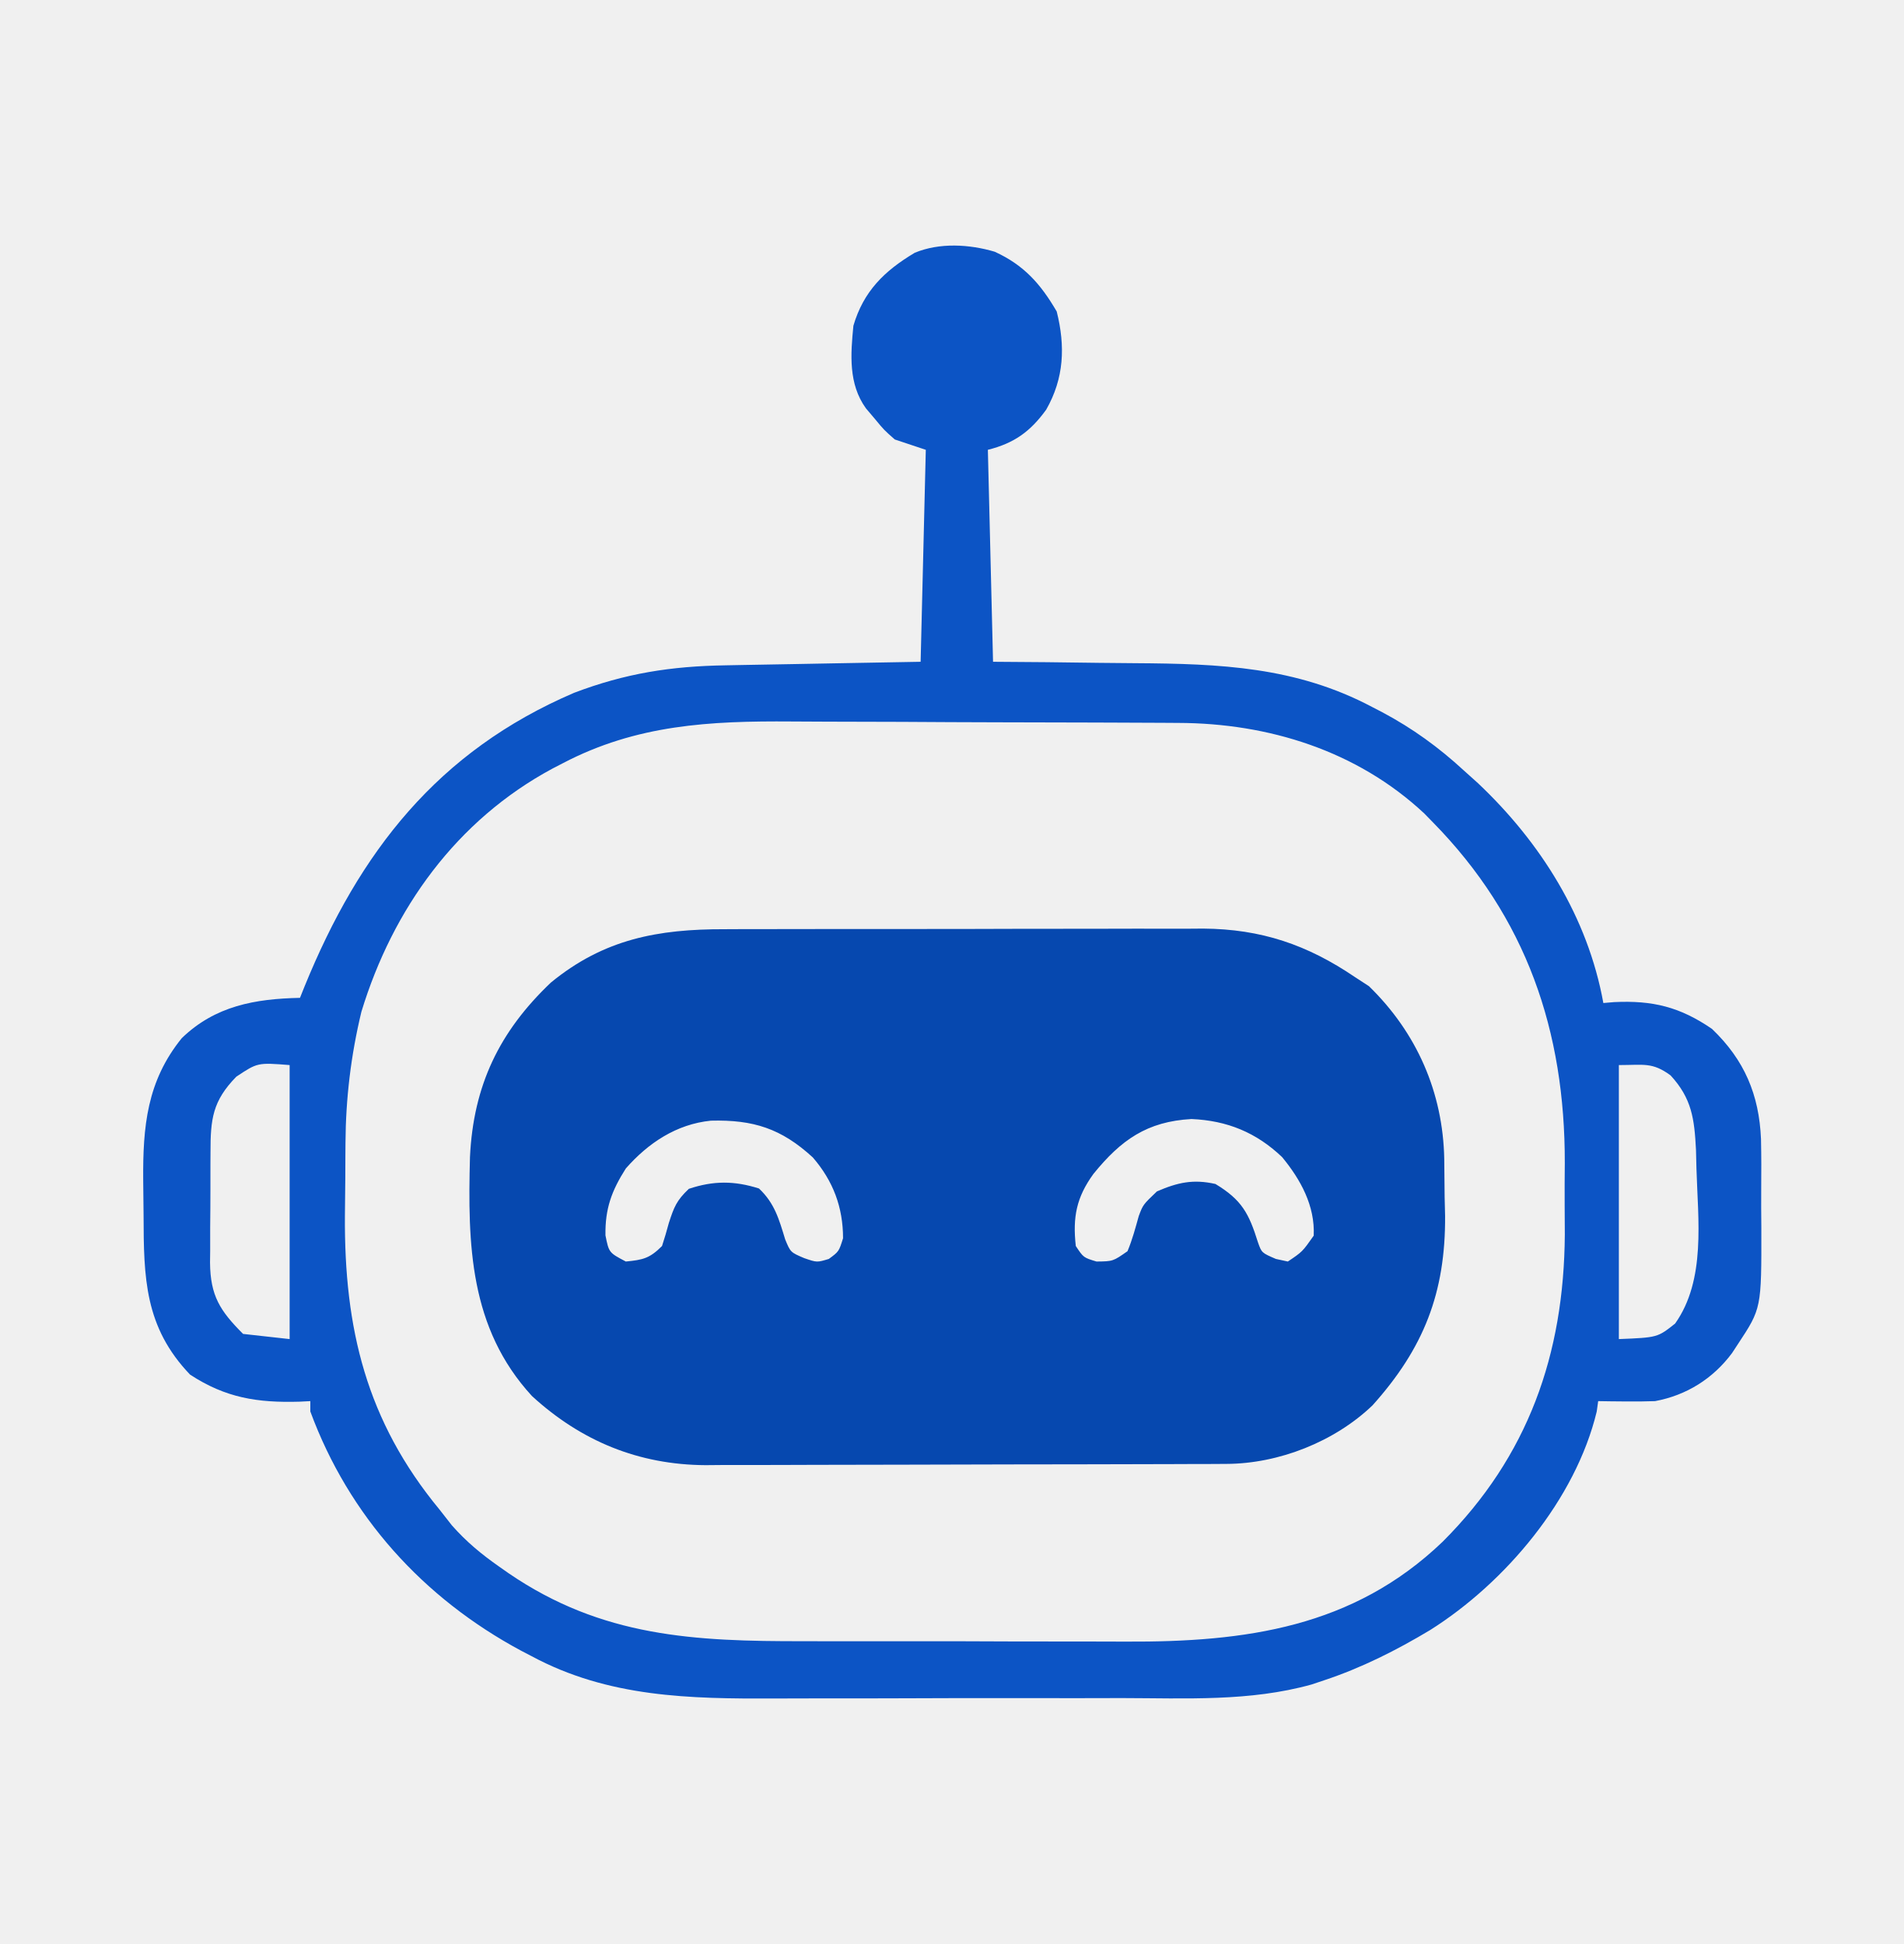
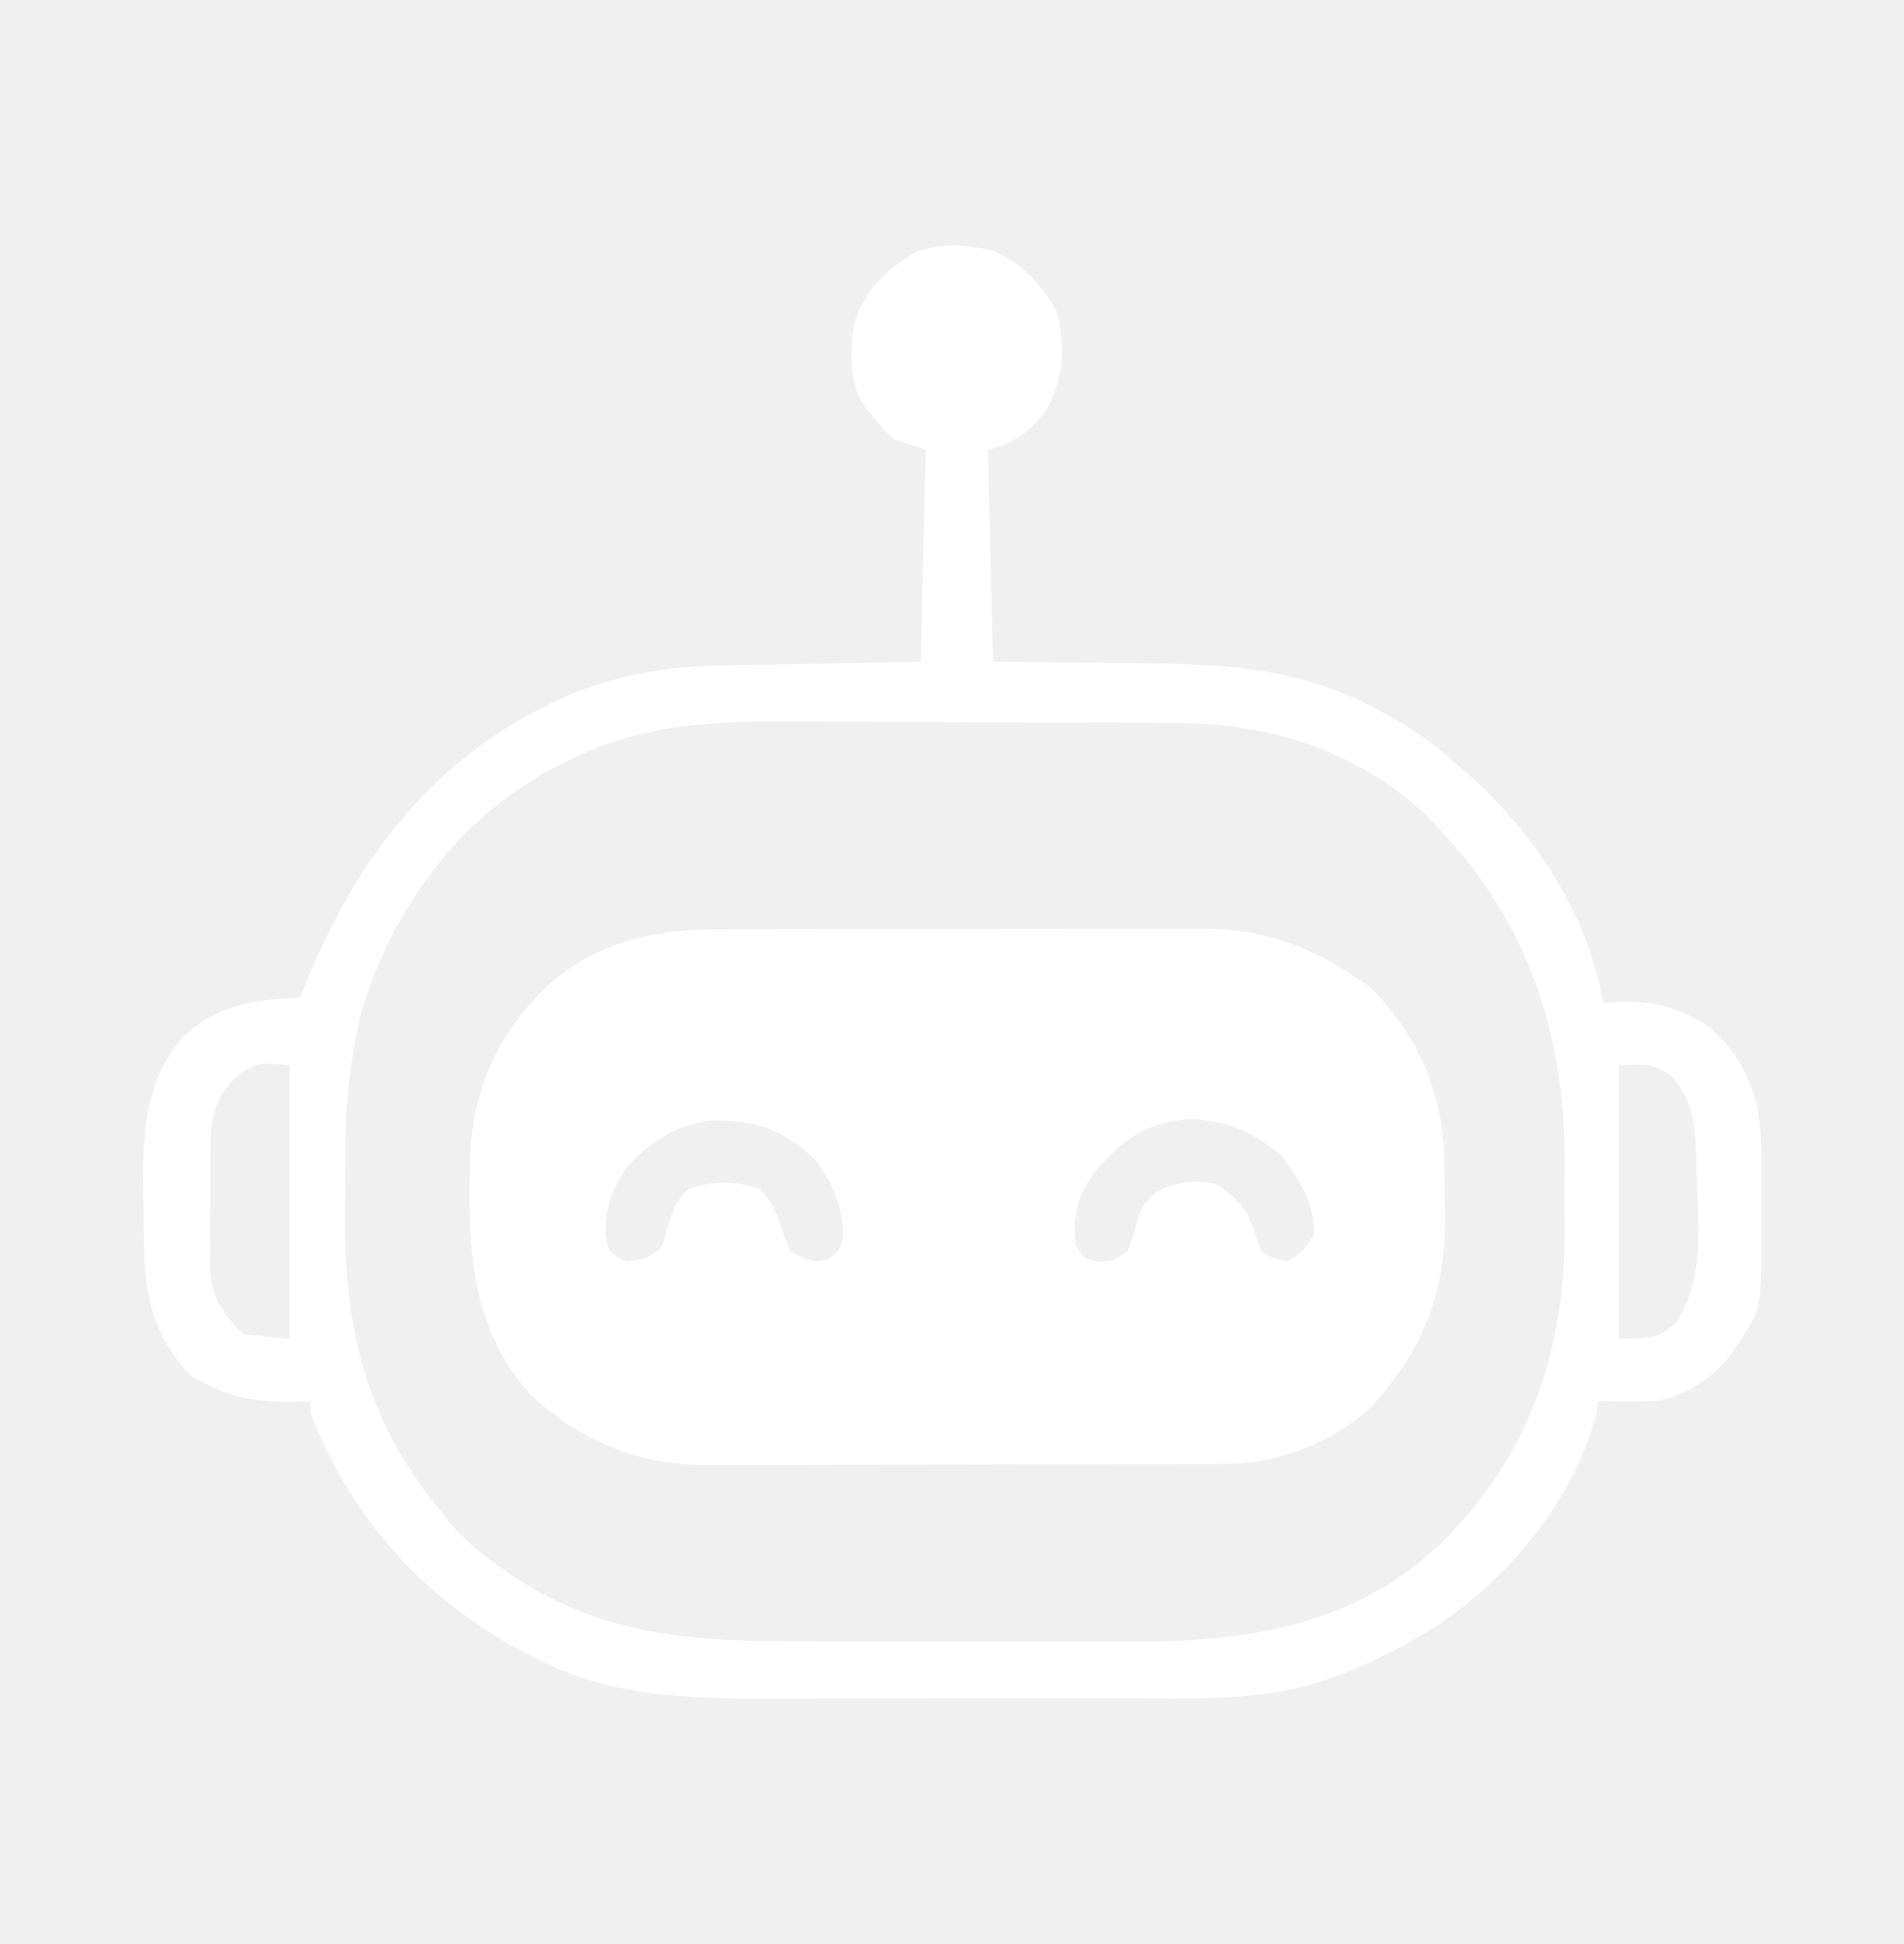
<svg xmlns="http://www.w3.org/2000/svg" width="1111" height="1135" viewBox="0 0 1111 1135" fill="none">
-   <path d="M423.051 542.522C427.924 542.499 427.924 542.499 432.895 542.475C443.565 542.433 454.235 542.436 464.906 542.443C472.368 542.431 479.831 542.418 487.293 542.404C502.91 542.381 518.527 542.382 534.144 542.398C554.098 542.416 574.051 542.364 594.004 542.294C609.41 542.25 624.815 542.247 640.221 542.257C647.575 542.255 654.929 542.239 662.283 542.209C672.591 542.172 682.898 542.192 693.206 542.227C696.206 542.204 699.205 542.181 702.296 542.157C736.2 542.409 763.094 551.573 790.984 570.519C795 573.133 795 573.133 799.097 575.801C827.038 602.983 842.29 637.903 843.026 676.642C843.119 684.031 843.193 691.42 843.25 698.81C843.338 702.444 843.426 706.079 843.516 709.823C843.83 754.789 831.028 787.188 801.196 820.474C779.048 841.738 746.443 854.582 715.925 854.693C713.052 854.71 710.179 854.727 707.219 854.745C702.544 854.75 702.544 854.75 697.775 854.755C692.809 854.777 692.809 854.777 687.743 854.8C676.797 854.844 665.85 854.865 654.904 854.882C647.281 854.899 639.659 854.916 632.036 854.934C618.092 854.962 604.148 854.981 590.204 854.99C569.746 855.003 549.288 855.056 528.83 855.144C511.055 855.217 493.28 855.24 475.504 855.245C467.971 855.254 460.437 855.279 452.904 855.318C442.341 855.37 431.779 855.364 421.216 855.345C418.13 855.372 415.044 855.4 411.865 855.429C372.845 855.204 339.306 841.456 310.511 815.074C273.953 775.281 272.998 726.486 274.333 675.505C276.309 633.854 291.391 602.312 321.561 573.667C352.516 548.256 384.072 542.425 423.051 542.522ZM365.302 682.207C356.989 695.282 353.167 705.689 353.414 721.261C355.435 731.346 355.435 731.346 365.302 736.543C375.332 735.564 379.213 734.708 386.435 727.487C387.887 723.063 389.193 718.589 390.397 714.092C393.407 704.824 394.877 700.899 402.096 694.093C416.448 689.31 428.633 689.321 443.041 693.905C452.173 702.527 454.699 711.759 458.325 723.631C461.43 731.151 461.43 731.151 469.411 734.55C476.85 737.121 476.85 737.121 483.798 735.033C489.679 730.7 489.679 730.7 492.101 722.959C492.101 704.895 486.336 689.51 474.47 675.781C456.097 658.891 439.758 653.666 414.974 654.297C394.873 656.313 378.391 667.31 365.302 682.207ZM638.252 685.391C628.33 699.076 626.081 710.605 627.957 727.487C632.429 734.237 632.429 734.237 640.033 736.543C649.665 736.439 649.665 736.439 658.147 730.505C660.962 723.776 662.759 717 664.715 709.976C667.204 703.338 667.204 703.338 675.317 695.603C687.423 690.35 696.51 688.34 709.47 691.263C724.885 700.569 729.01 708.469 734.259 725.258C736.443 731.447 736.443 731.447 744.755 735.033C747.059 735.531 749.363 736.029 751.736 736.543C760.224 730.833 760.224 730.833 766.832 721.449C767.659 704.051 759.18 688.636 748.375 675.557C733.264 661.167 716.281 654.235 695.507 653.342C669.581 654.766 654.343 665.528 638.252 685.391Z" fill="#0648AF" />
-   <path d="M580.619 146.969C597.686 154.755 607.398 165.716 616.824 181.872C621.905 202.192 621.149 220.843 610.668 239.202C601.473 251.893 592.066 258.762 576.633 262.62C577.629 303.462 578.626 344.303 579.652 386.383C590.024 386.461 600.395 386.539 611.081 386.619C621.273 386.735 631.466 386.871 641.658 387.009C648.67 387.094 655.682 387.158 662.694 387.201C711.982 387.519 756.536 389.226 800.984 412.796C804 414.358 804 414.358 807.078 415.952C824.59 425.307 839.772 436.301 854.383 449.774C857.107 452.221 859.832 454.669 862.638 457.191C899.246 491.721 926.885 535.647 935.897 585.612C938.967 585.349 938.967 585.349 942.1 585.081C964.698 583.986 980.545 587.866 999.296 600.705C1018.24 618.824 1026.82 639.127 1027.92 665.018C1028.13 674.768 1028.14 684.507 1028.04 694.26C1027.98 701.813 1028.04 709.357 1028.12 716.91C1028.2 763.915 1028.2 763.915 1014.39 784.84C1013.28 786.544 1012.16 788.248 1011.01 790.003C999.898 804.934 984.407 814.642 966.087 818.045C960.304 818.247 954.514 818.303 948.728 818.234C945.754 818.207 942.781 818.179 939.718 818.151C937.461 818.116 935.203 818.081 932.878 818.045C932.598 820.061 932.317 822.076 932.029 824.153C919.623 875.522 878.699 923.982 834.877 951.654C815.117 963.522 794.768 973.777 772.87 981.051C770.47 981.853 768.07 982.656 765.597 983.483C729.468 993.56 692.066 991.474 654.88 991.415C647.2 991.429 639.52 991.445 631.84 991.463C615.79 991.49 599.741 991.484 583.691 991.453C565.267 991.418 546.844 991.461 528.421 991.542C510.543 991.617 492.665 991.624 474.786 991.605C467.251 991.604 459.715 991.622 452.18 991.66C402.496 991.873 355.071 991.048 310.204 966.901C308.227 965.871 306.25 964.842 304.213 963.781C247.003 933.065 203.658 885.175 181.141 824.082C181.141 822.09 181.141 820.098 181.141 818.045C179.059 818.15 176.977 818.255 174.832 818.364C150.215 819.073 131.722 816.155 110.949 802.575C84.372 774.794 83.903 746.092 83.807 709.43C83.778 702.646 83.684 695.865 83.589 689.082C83.355 657.734 85.751 631.241 106.114 606.117C125.574 587.275 148.888 583.141 175.103 582.593C175.983 580.398 176.862 578.204 177.768 575.943C209.857 497.246 255.455 438.643 335.111 404.495C365.091 393.103 391.666 388.959 423.583 388.446C426.841 388.384 430.099 388.321 433.455 388.256C443.821 388.06 454.186 387.881 464.552 387.704C471.596 387.573 478.641 387.441 485.685 387.309C502.918 386.984 520.152 386.684 537.386 386.383C538.382 345.541 539.378 304.699 540.405 262.62C531.438 259.631 531.438 259.631 522.291 256.582C516.005 251.029 516.005 251.029 510.781 244.697C509.018 242.615 507.255 240.533 505.439 238.388C495.176 224.113 496.505 206.989 498.139 190.173C504.052 170.07 516.177 158.18 533.942 147.582C548.38 141.576 565.799 142.578 580.619 146.969ZM328.507 445.623C326.514 446.654 324.521 447.684 322.468 448.746C266.471 478.88 229.288 530.568 210.954 590.717C204.85 616.042 201.821 641.263 201.661 667.291C201.644 669.547 201.627 671.804 201.609 674.128C201.581 678.884 201.561 683.641 201.549 688.397C201.52 695.491 201.426 702.582 201.331 709.676C200.867 775.523 213.778 829.59 256.617 881.436C260.16 885.966 260.16 885.966 263.775 890.586C272.275 900.184 280.888 907.329 291.336 914.641C293.182 915.937 295.029 917.233 296.931 918.568C351.396 955.801 405.404 958.319 469.139 958.21C476.266 958.224 483.393 958.24 490.52 958.258C505.402 958.285 520.284 958.278 535.167 958.248C554.106 958.213 573.045 958.274 591.984 958.362C606.689 958.418 621.393 958.417 636.098 958.4C643.074 958.399 650.051 958.417 657.028 958.455C726.919 958.78 789.776 950.289 842.077 900.151C892.035 850.243 912.894 790.763 913.409 720.858C913.4 715.3 913.37 709.741 913.319 704.182C913.254 695.797 913.319 687.42 913.396 679.036C913.514 601.961 891.091 535.762 836.269 479.96C834.638 478.291 833.008 476.621 831.328 474.902C792.124 438.27 740.373 422.221 687.813 422.072C684.762 422.052 681.711 422.032 678.567 422.012C668.493 421.953 658.42 421.917 648.347 421.887C644.889 421.875 641.432 421.862 637.87 421.85C619.554 421.787 601.238 421.744 582.923 421.715C564.103 421.682 545.285 421.578 526.467 421.458C511.912 421.379 497.359 421.354 482.804 421.343C475.873 421.329 468.942 421.294 462.011 421.237C414.428 420.875 371.532 423.057 328.507 445.623ZM137.932 628.627C124.097 642.781 122.848 653.356 122.872 672.762C122.859 675.055 122.846 677.347 122.833 679.708C122.815 684.547 122.814 689.385 122.827 694.224C122.836 701.604 122.766 708.981 122.689 716.361C122.682 721.072 122.68 725.783 122.683 730.494C122.655 732.689 122.628 734.884 122.599 737.146C122.775 756.558 128.444 765.355 141.894 778.803C150.861 779.799 159.827 780.795 169.065 781.822C169.065 729.026 169.065 676.231 169.065 621.835C150.337 620.369 150.337 620.369 137.932 628.627ZM944.954 621.835C944.954 674.631 944.954 727.426 944.954 781.822C967.524 780.901 967.524 780.901 977.786 772.766C995.886 747.216 991.097 712.136 990.239 682.207C990.15 678.6 990.06 674.993 989.968 671.277C989.047 653.278 987.552 641.342 975.144 627.872C964.455 620.034 959.601 621.835 944.954 621.835Z" fill="#0C54C5" />
+   <style>
+   path { fill: #fff; }
+   @media (prefers-color-scheme: light) {
+     path { fill: #0C54C5; }
+   }
+ </style>
+   <path d="M423.051 542.522C427.924 542.499 427.924 542.499 432.895 542.475C443.565 542.433 454.235 542.436 464.906 542.443C472.368 542.431 479.831 542.418 487.293 542.404C502.91 542.381 518.527 542.382 534.144 542.398C554.098 542.416 574.051 542.364 594.004 542.294C609.41 542.25 624.815 542.247 640.221 542.257C647.575 542.255 654.929 542.239 662.283 542.209C672.591 542.172 682.898 542.192 693.206 542.227C696.206 542.204 699.205 542.181 702.296 542.157C736.2 542.409 763.094 551.573 790.984 570.519C795 573.133 795 573.133 799.097 575.801C827.038 602.983 842.29 637.903 843.026 676.642C843.119 684.031 843.193 691.42 843.25 698.81C843.338 702.444 843.426 706.079 843.516 709.823C843.83 754.789 831.028 787.188 801.196 820.474C779.048 841.738 746.443 854.582 715.925 854.693C713.052 854.71 710.179 854.727 707.219 854.745C702.544 854.75 702.544 854.75 697.775 854.755C692.809 854.777 692.809 854.777 687.743 854.8C676.797 854.844 665.85 854.865 654.904 854.882C647.281 854.899 639.659 854.916 632.036 854.934C618.092 854.962 604.148 854.981 590.204 854.99C569.746 855.003 549.288 855.056 528.83 855.144C511.055 855.217 493.28 855.24 475.504 855.245C467.971 855.254 460.437 855.279 452.904 855.318C442.341 855.37 431.779 855.364 421.216 855.345C418.13 855.372 415.044 855.4 411.865 855.429C372.845 855.204 339.306 841.456 310.511 815.074C273.953 775.281 272.998 726.486 274.333 675.505C276.309 633.854 291.391 602.312 321.561 573.667C352.516 548.256 384.072 542.425 423.051 542.522ZM365.302 682.207C356.989 695.282 353.167 705.689 353.414 721.261C355.435 731.346 355.435 731.346 365.302 736.543C375.332 735.564 379.213 734.708 386.435 727.487C387.887 723.063 389.193 718.589 390.397 714.092C393.407 704.824 394.877 700.899 402.096 694.093C416.448 689.31 428.633 689.321 443.041 693.905C452.173 702.527 454.699 711.759 458.325 723.631C461.43 731.151 461.43 731.151 469.411 734.55C476.85 737.121 476.85 737.121 483.798 735.033C489.679 730.7 489.679 730.7 492.101 722.959C492.101 704.895 486.336 689.51 474.47 675.781C456.097 658.891 439.758 653.666 414.974 654.297C394.873 656.313 378.391 667.31 365.302 682.207ZM638.252 685.391C628.33 699.076 626.081 710.605 627.957 727.487C632.429 734.237 632.429 734.237 640.033 736.543C649.665 736.439 649.665 736.439 658.147 730.505C660.962 723.776 662.759 717 664.715 709.976C667.204 703.338 667.204 703.338 675.317 695.603C687.423 690.35 696.51 688.34 709.47 691.263C724.885 700.569 729.01 708.469 734.259 725.258C736.443 731.447 736.443 731.447 744.755 735.033C747.059 735.531 749.363 736.029 751.736 736.543C760.224 730.833 760.224 730.833 766.832 721.449C767.659 704.051 759.18 688.636 748.375 675.557C733.264 661.167 716.281 654.235 695.507 653.342C669.581 654.766 654.343 665.528 638.252 685.391Z" fill="#ffffff" />
+   <path d="M580.619 146.969C597.686 154.755 607.398 165.716 616.824 181.872C621.905 202.192 621.149 220.843 610.668 239.202C601.473 251.893 592.066 258.762 576.633 262.62C577.629 303.462 578.626 344.303 579.652 386.383C590.024 386.461 600.395 386.539 611.081 386.619C621.273 386.735 631.466 386.871 641.658 387.009C648.67 387.094 655.682 387.158 662.694 387.201C711.982 387.519 756.536 389.226 800.984 412.796C804 414.358 804 414.358 807.078 415.952C824.59 425.307 839.772 436.301 854.383 449.774C857.107 452.221 859.832 454.669 862.638 457.191C899.246 491.721 926.885 535.647 935.897 585.612C938.967 585.349 938.967 585.349 942.1 585.081C964.698 583.986 980.545 587.866 999.296 600.705C1018.24 618.824 1026.82 639.127 1027.92 665.018C1028.13 674.768 1028.14 684.507 1028.04 694.26C1027.98 701.813 1028.04 709.357 1028.12 716.91C1028.2 763.915 1028.2 763.915 1014.39 784.84C1013.28 786.544 1012.16 788.248 1011.01 790.003C999.898 804.934 984.407 814.642 966.087 818.045C960.304 818.247 954.514 818.303 948.728 818.234C945.754 818.207 942.781 818.179 939.718 818.151C937.461 818.116 935.203 818.081 932.878 818.045C932.598 820.061 932.317 822.076 932.029 824.153C919.623 875.522 878.699 923.982 834.877 951.654C815.117 963.522 794.768 973.777 772.87 981.051C770.47 981.853 768.07 982.656 765.597 983.483C729.468 993.56 692.066 991.474 654.88 991.415C647.2 991.429 639.52 991.445 631.84 991.463C615.79 991.49 599.741 991.484 583.691 991.453C565.267 991.418 546.844 991.461 528.421 991.542C510.543 991.617 492.665 991.624 474.786 991.605C467.251 991.604 459.715 991.622 452.18 991.66C402.496 991.873 355.071 991.048 310.204 966.901C308.227 965.871 306.25 964.842 304.213 963.781C247.003 933.065 203.658 885.175 181.141 824.082C181.141 822.09 181.141 820.098 181.141 818.045C179.059 818.15 176.977 818.255 174.832 818.364C150.215 819.073 131.722 816.155 110.949 802.575C84.372 774.794 83.903 746.092 83.807 709.43C83.778 702.646 83.684 695.865 83.589 689.082C83.355 657.734 85.751 631.241 106.114 606.117C125.574 587.275 148.888 583.141 175.103 582.593C175.983 580.398 176.862 578.204 177.768 575.943C209.857 497.246 255.455 438.643 335.111 404.495C365.091 393.103 391.666 388.959 423.583 388.446C426.841 388.384 430.099 388.321 433.455 388.256C443.821 388.06 454.186 387.881 464.552 387.704C471.596 387.573 478.641 387.441 485.685 387.309C502.918 386.984 520.152 386.684 537.386 386.383C538.382 345.541 539.378 304.699 540.405 262.62C531.438 259.631 531.438 259.631 522.291 256.582C516.005 251.029 516.005 251.029 510.781 244.697C509.018 242.615 507.255 240.533 505.439 238.388C495.176 224.113 496.505 206.989 498.139 190.173C504.052 170.07 516.177 158.18 533.942 147.582C548.38 141.576 565.799 142.578 580.619 146.969ZM328.507 445.623C326.514 446.654 324.521 447.684 322.468 448.746C266.471 478.88 229.288 530.568 210.954 590.717C204.85 616.042 201.821 641.263 201.661 667.291C201.644 669.547 201.627 671.804 201.609 674.128C201.581 678.884 201.561 683.641 201.549 688.397C201.52 695.491 201.426 702.582 201.331 709.676C200.867 775.523 213.778 829.59 256.617 881.436C260.16 885.966 260.16 885.966 263.775 890.586C272.275 900.184 280.888 907.329 291.336 914.641C293.182 915.937 295.029 917.233 296.931 918.568C351.396 955.801 405.404 958.319 469.139 958.21C476.266 958.224 483.393 958.24 490.52 958.258C505.402 958.285 520.284 958.278 535.167 958.248C554.106 958.213 573.045 958.274 591.984 958.362C606.689 958.418 621.393 958.417 636.098 958.4C643.074 958.399 650.051 958.417 657.028 958.455C726.919 958.78 789.776 950.289 842.077 900.151C892.035 850.243 912.894 790.763 913.409 720.858C913.4 715.3 913.37 709.741 913.319 704.182C913.254 695.797 913.319 687.42 913.396 679.036C913.514 601.961 891.091 535.762 836.269 479.96C834.638 478.291 833.008 476.621 831.328 474.902C792.124 438.27 740.373 422.221 687.813 422.072C684.762 422.052 681.711 422.032 678.567 422.012C668.493 421.953 658.42 421.917 648.347 421.887C644.889 421.875 641.432 421.862 637.87 421.85C619.554 421.787 601.238 421.744 582.923 421.715C564.103 421.682 545.285 421.578 526.467 421.458C511.912 421.379 497.359 421.354 482.804 421.343C475.873 421.329 468.942 421.294 462.011 421.237C414.428 420.875 371.532 423.057 328.507 445.623ZM137.932 628.627C124.097 642.781 122.848 653.356 122.872 672.762C122.859 675.055 122.846 677.347 122.833 679.708C122.815 684.547 122.814 689.385 122.827 694.224C122.836 701.604 122.766 708.981 122.689 716.361C122.682 721.072 122.68 725.783 122.683 730.494C122.655 732.689 122.628 734.884 122.599 737.146C122.775 756.558 128.444 765.355 141.894 778.803C150.861 779.799 159.827 780.795 169.065 781.822C169.065 729.026 169.065 676.231 169.065 621.835C150.337 620.369 150.337 620.369 137.932 628.627ZM944.954 621.835C944.954 674.631 944.954 727.426 944.954 781.822C967.524 780.901 967.524 780.901 977.786 772.766C995.886 747.216 991.097 712.136 990.239 682.207C990.15 678.6 990.06 674.993 989.968 671.277C989.047 653.278 987.552 641.342 975.144 627.872C964.455 620.034 959.601 621.835 944.954 621.835Z" fill="#ffffff" />
</svg>
